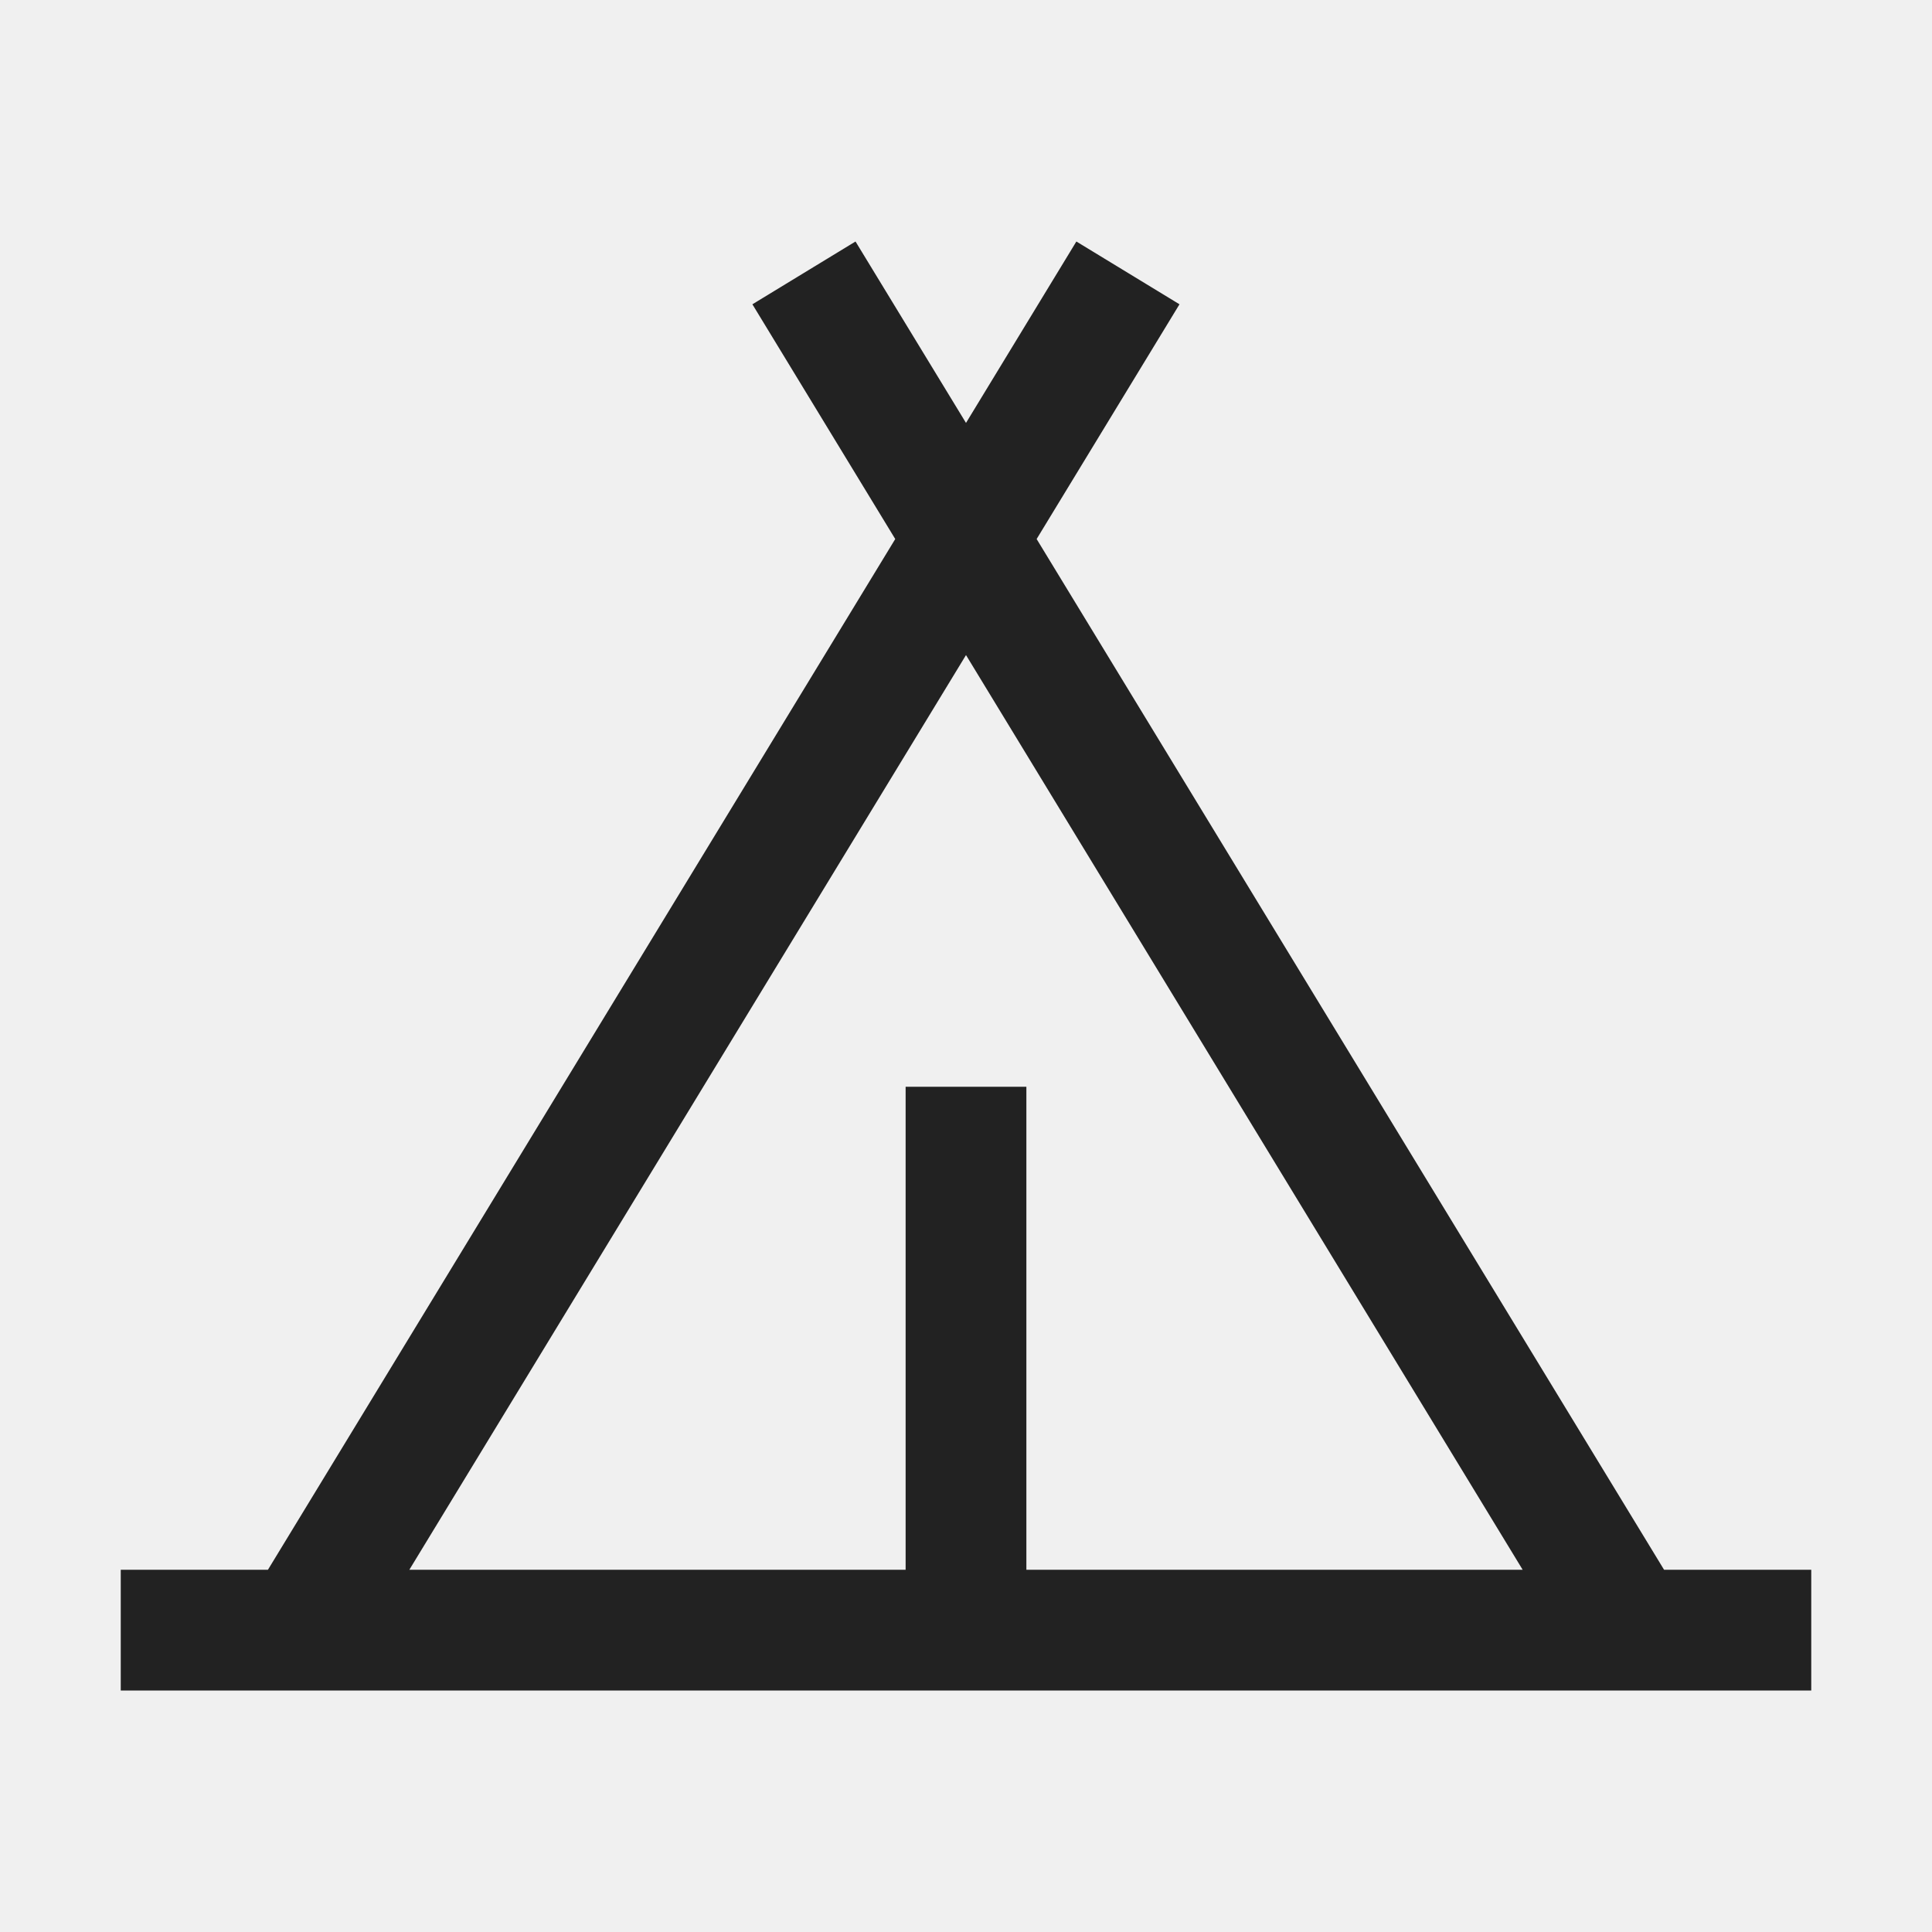
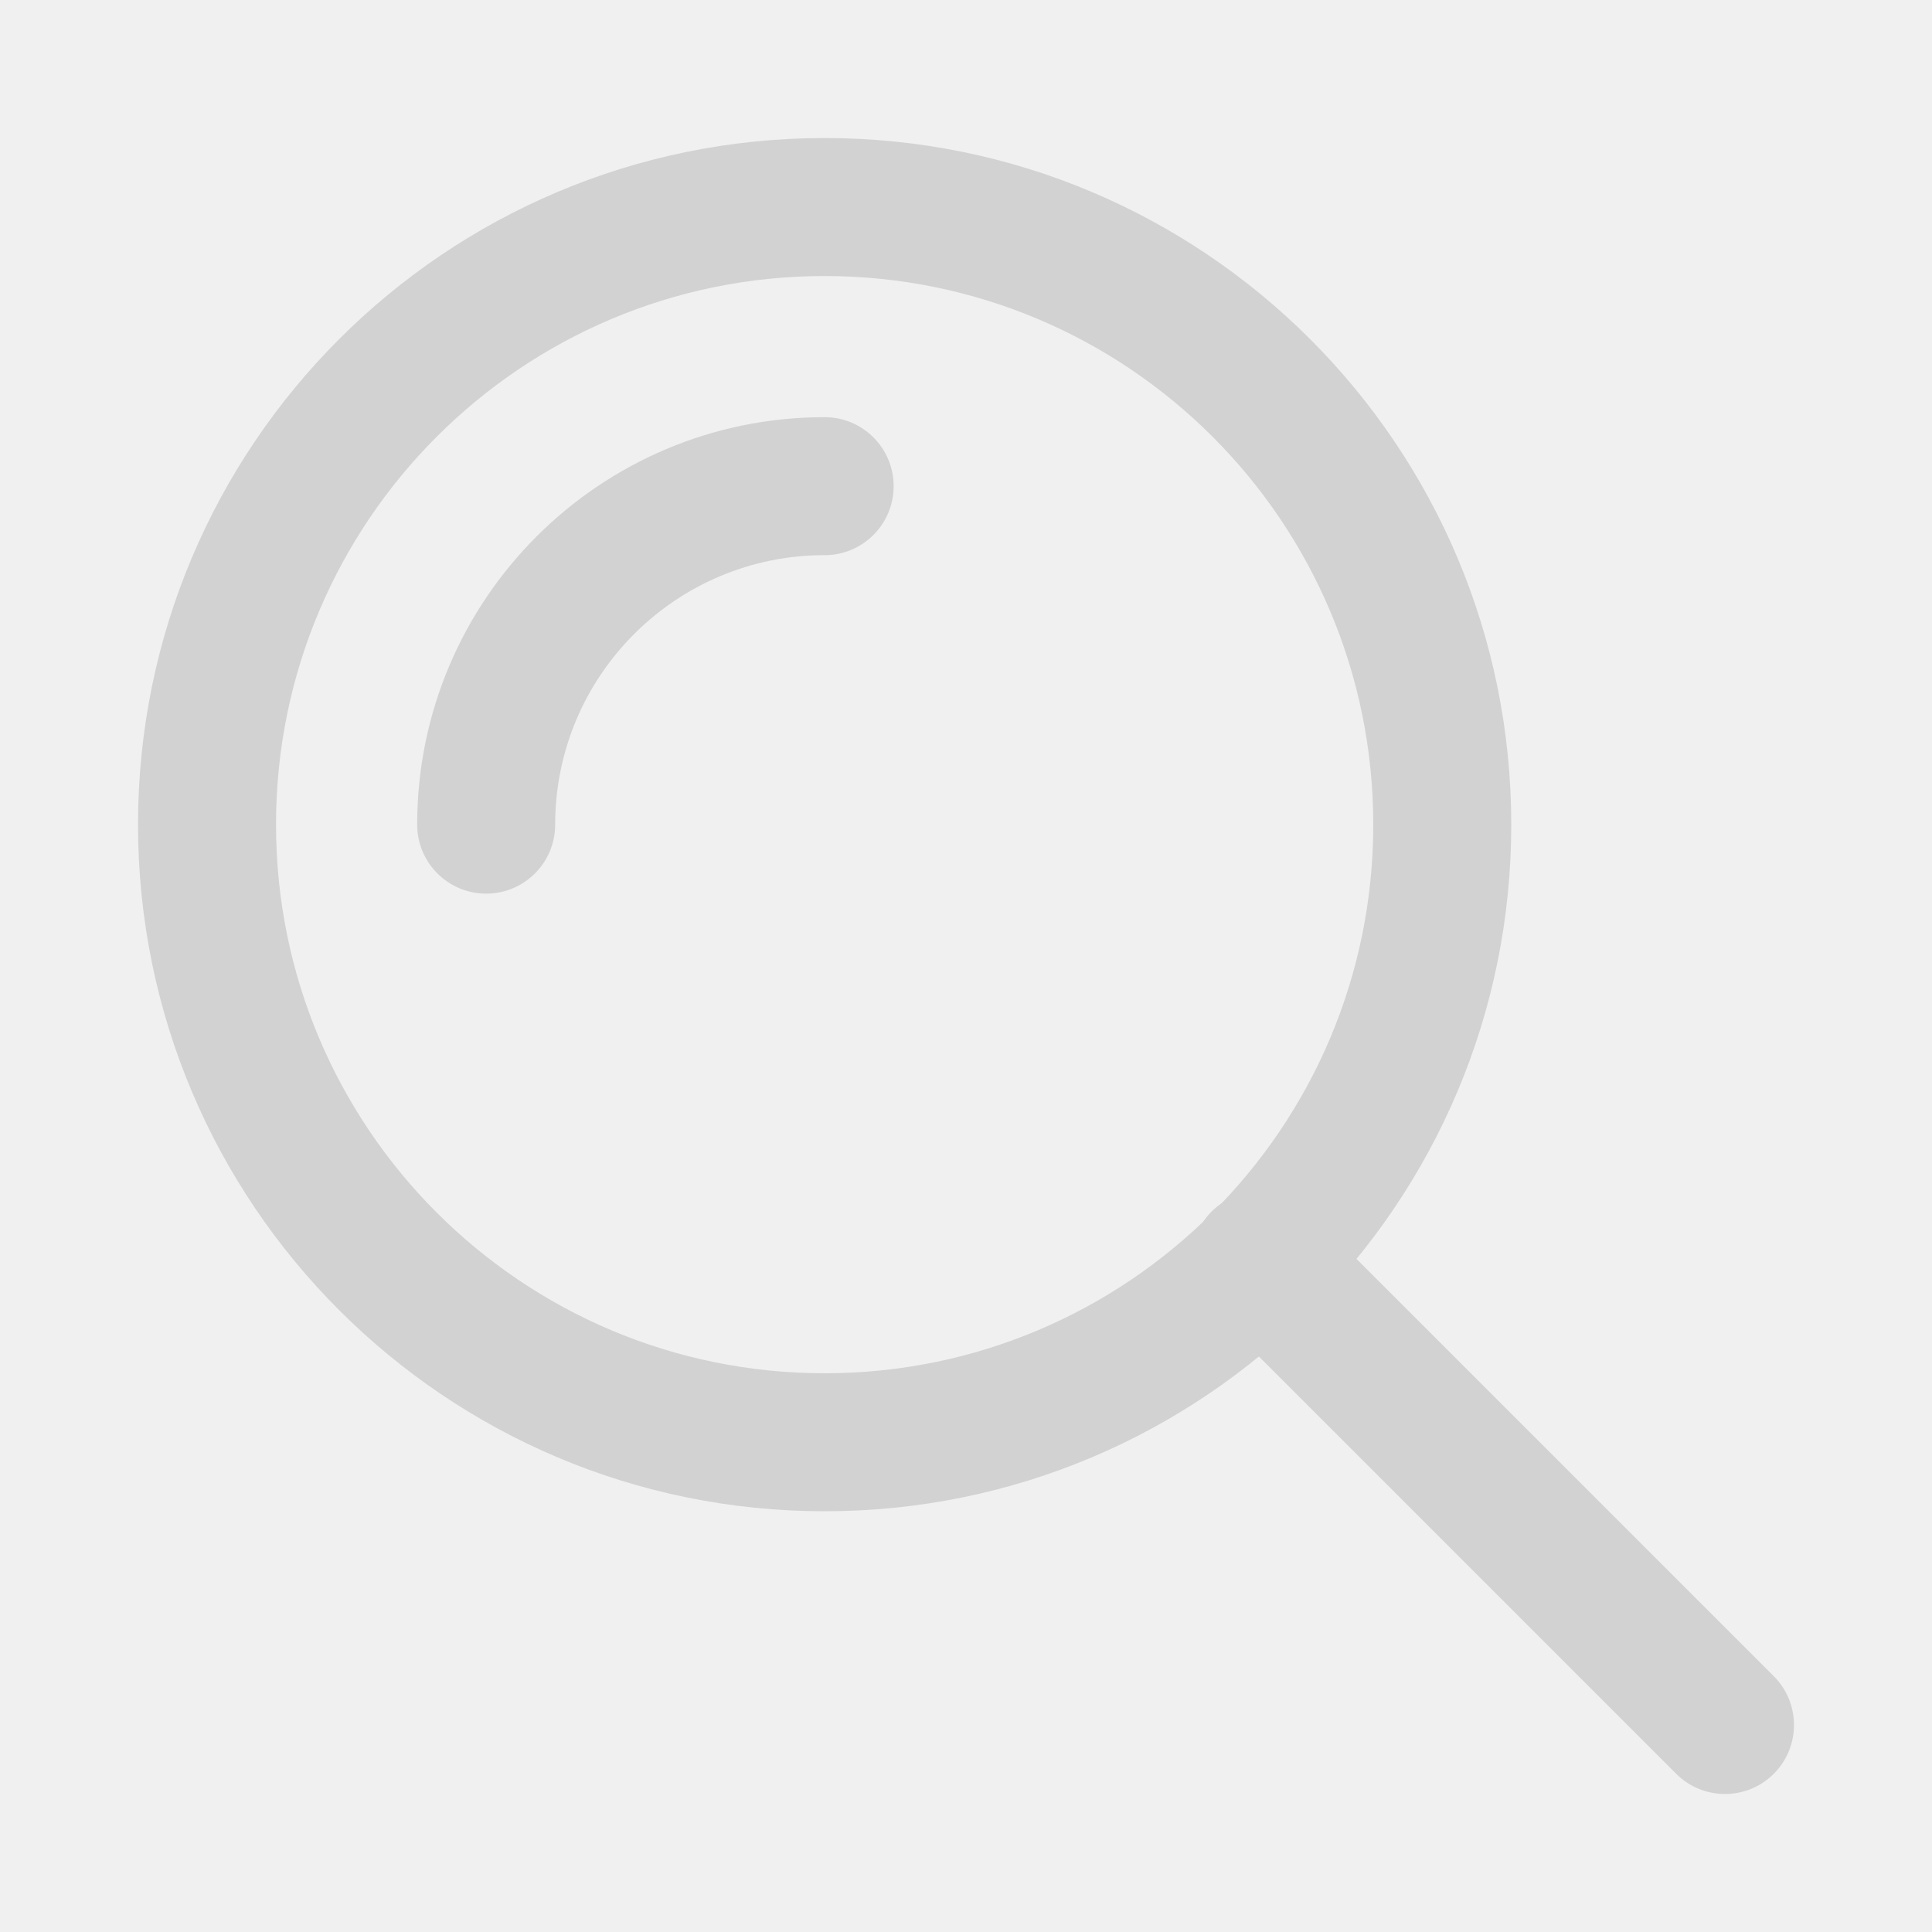
- <svg xmlns="http://www.w3.org/2000/svg" viewBox="0 0 32 32">
-   <style>
-     path { fill: #222; }
-     @media (prefers-color-scheme: dark) {
-       path { fill: #ffffff; }
-     }
-   </style>
-   <path d="M27.562 26L17.17 8.928l2.366-3.888L17.828 4L16 7.005L14.17 4l-1.708 1.04l2.366 3.888L4.438 26H2v2h28v-2zM16 10.85L25.22 26H17v-8h-2v8H6.78z" />
+ <svg xmlns="http://www.w3.org/2000/svg" width="512pt" height="512pt" version="1.1" viewBox="0 0 512 512">
+   <g fill="#d2d2d2" fill-rule="evenodd">
+     <path d="m218.54 363.93c80.301 0 145.39-65.094 145.39-145.39 0-80.297-65.094-145.39-145.39-145.39-80.297 0-145.39 65.094-145.39 145.39 0 80.301 65.094 145.39 145.39 145.39zm0 36.57c100.5 0 181.96-81.469 181.96-181.96s-81.469-181.96-181.96-181.96-181.96 81.469-181.96 181.96 81.469 181.96 181.96 181.96z" />
+     <path d="m218.54 147.12c-39.441 0-71.414 31.973-71.414 71.414 0 10.102-8.188 18.289-18.285 18.289-10.098 0-18.285-8.188-18.285-18.289 0-59.637 48.348-107.98 107.98-107.98 10.102 0 18.289 8.188 18.289 18.285 0 10.098-8.188 18.285-18.289 18.285z" />
+     <path d="m321.08 321.08c7.141-7.141 18.719-7.141 25.859 0l123.13 123.13c7.144 7.144 7.144 18.723 0 25.863-7.137 7.141-18.715 7.141-25.859 0l-123.13-123.13c-7.141-7.144-7.141-18.723 0-25.863z" />
+   </g>
</svg>
